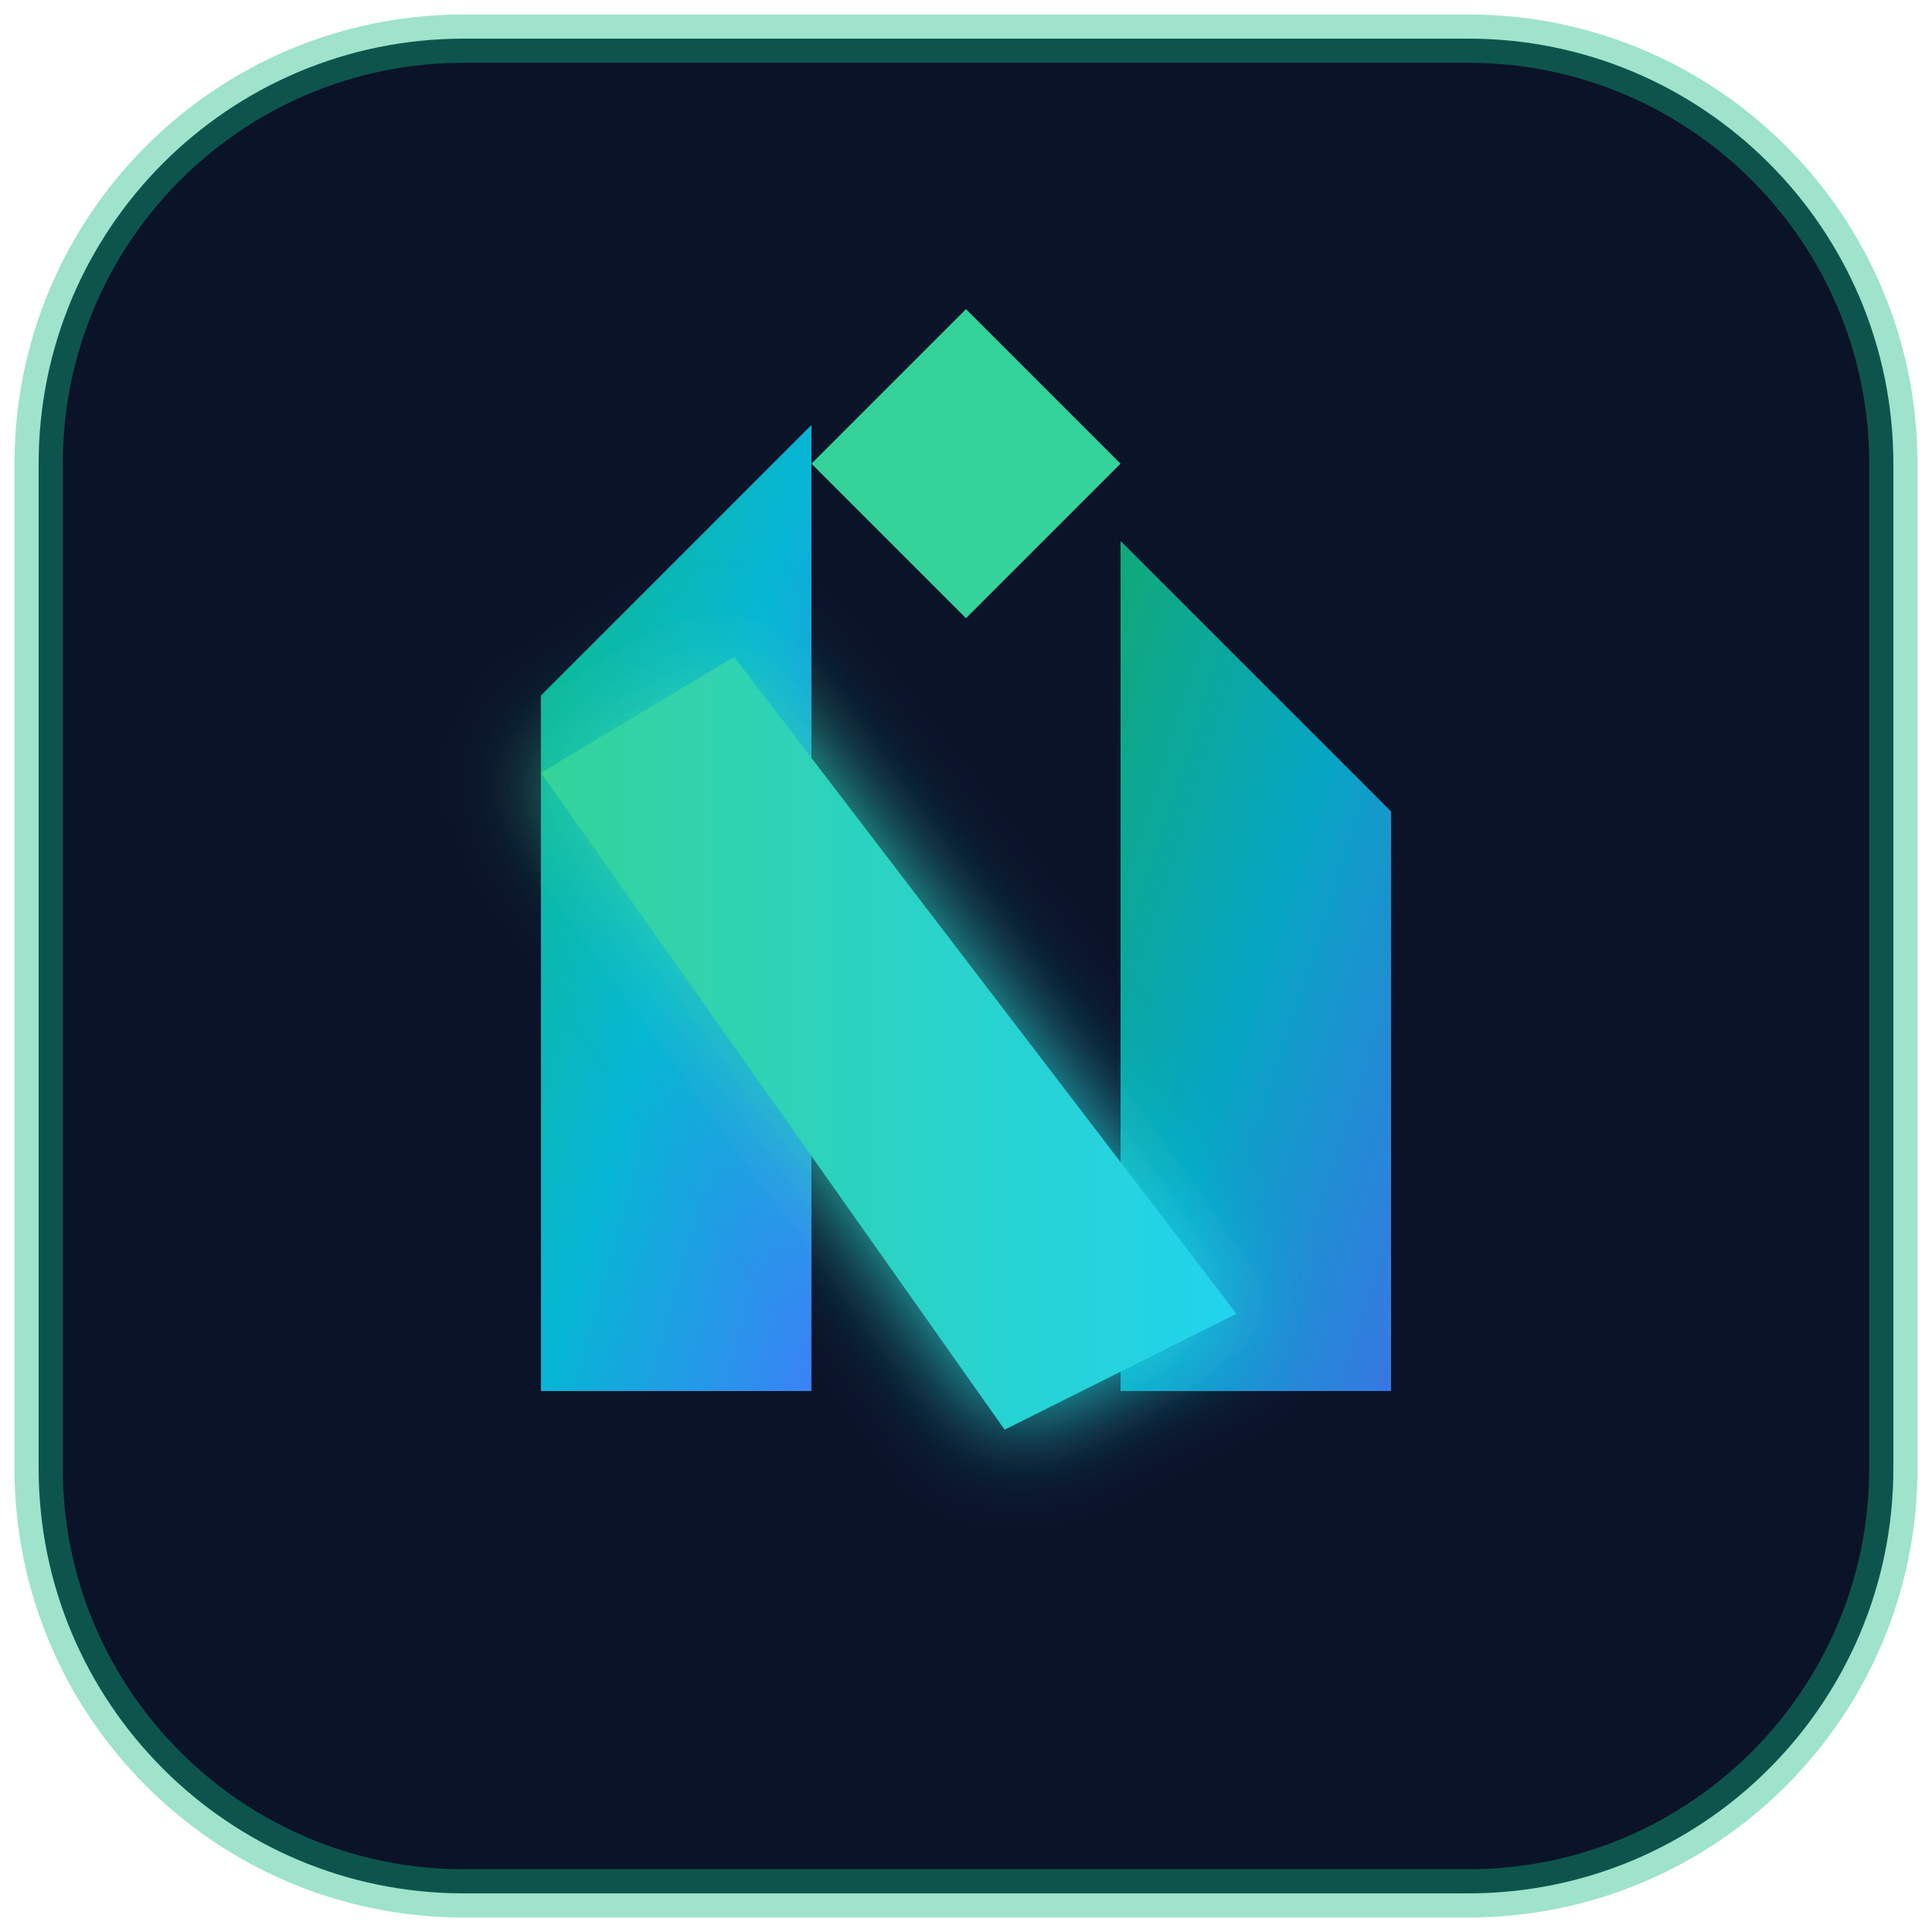
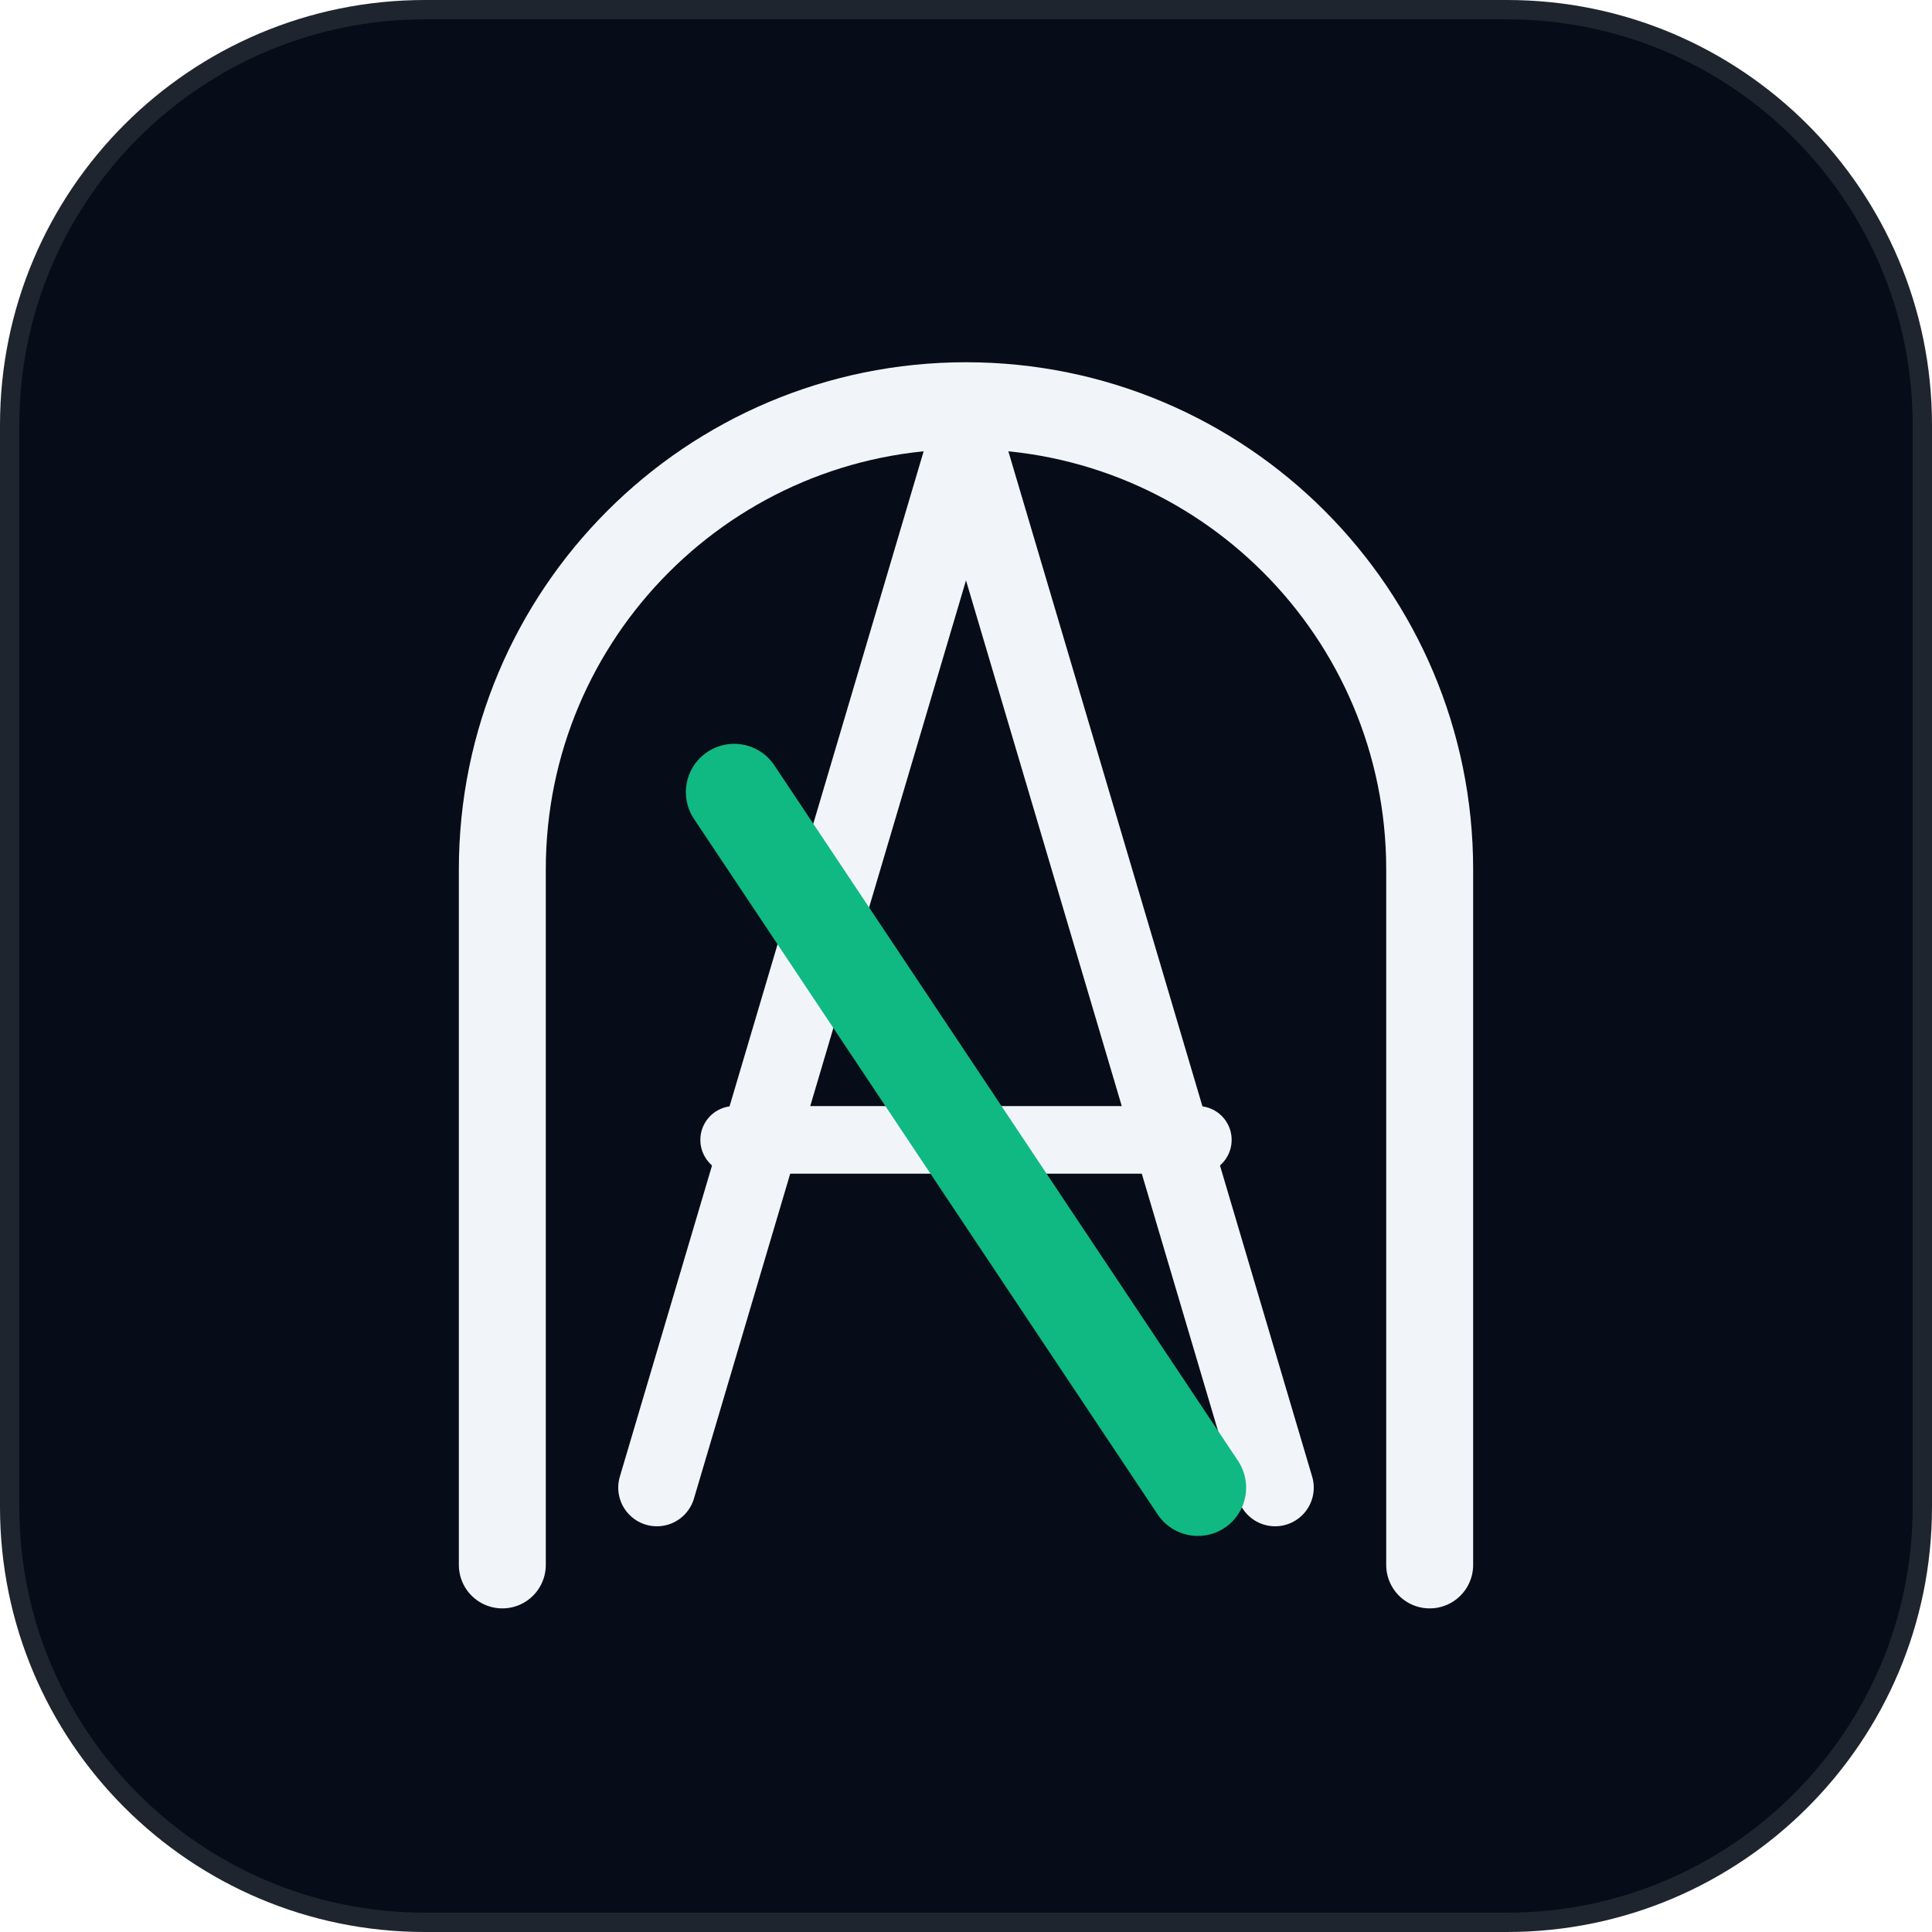
<svg xmlns="http://www.w3.org/2000/svg" viewBox="0 0 100 100" width="100%" height="100%">
-   <defs>
-     <linearGradient id="anIconGrad" x1="0%" y1="0%" x2="100%" y2="100%">
-       <stop offset="0%" stop-color="#10b981" />
-       <stop offset="50%" stop-color="#06b6d4" />
-       <stop offset="100%" stop-color="#3b82f6" />
-     </linearGradient>
-     <linearGradient id="anIconGradLight" x1="0%" y1="0%" x2="100%" y2="0%">
-       <stop offset="0%" stop-color="#34d399" />
-       <stop offset="100%" stop-color="#22d3ee" />
-     </linearGradient>
-     <filter id="iconGlow" x="-20%" y="-20%" width="140%" height="140%">
-       <feGaussianBlur stdDeviation="2.5" result="blur" />
-       <feComposite in="SourceGraphic" in2="blur" operator="over" />
-     </filter>
-   </defs>
-   <rect x="2" y="2" width="96" height="96" rx="22" fill="#0b1329" stroke="rgba(16, 185, 129, 0.4)" stroke-width="2.5" />
-   <path d="M 28 72 L 28 36 L 42 22 L 42 72 Z" fill="url(#anIconGrad)" />
-   <path d="M 58 72 L 58 28 L 72 42 L 72 72 Z" fill="url(#anIconGrad)" opacity="0.9" />
-   <path d="M 38 34 L 64 68 L 52 74 L 28 40 Z" fill="url(#anIconGradLight)" filter="url(#iconGlow)" />
-   <polygon points="50,16 58,24 50,32 42,24" fill="#34d399" />
+   <rect width="100" height="100" rx="22" fill="#070d18" stroke="rgba(255,255,255,0.1)" stroke-width="2" />
+   <g transform="translate(10, 5)">
+     <path d="M 16 76 L 16 40 A 24 24 0 0 1 64 40 L 64 76" fill="none" stroke="#f1f5f9" stroke-width="4.5" stroke-linecap="round" />
+     <path d="M 40 18 L 24 72" fill="none" stroke="#f1f5f9" stroke-width="4" stroke-linecap="round" />
+     <path d="M 40 18 L 56 72" fill="none" stroke="#f1f5f9" stroke-width="4" stroke-linecap="round" />
+     <line x1="28" y1="54" x2="52" y2="54" stroke="#f1f5f9" stroke-width="3.5" stroke-linecap="round" />
+     <line x1="28" y1="36" x2="52" y2="72" stroke="#10b981" stroke-width="5" stroke-linecap="round" />
+   </g>
</svg>
